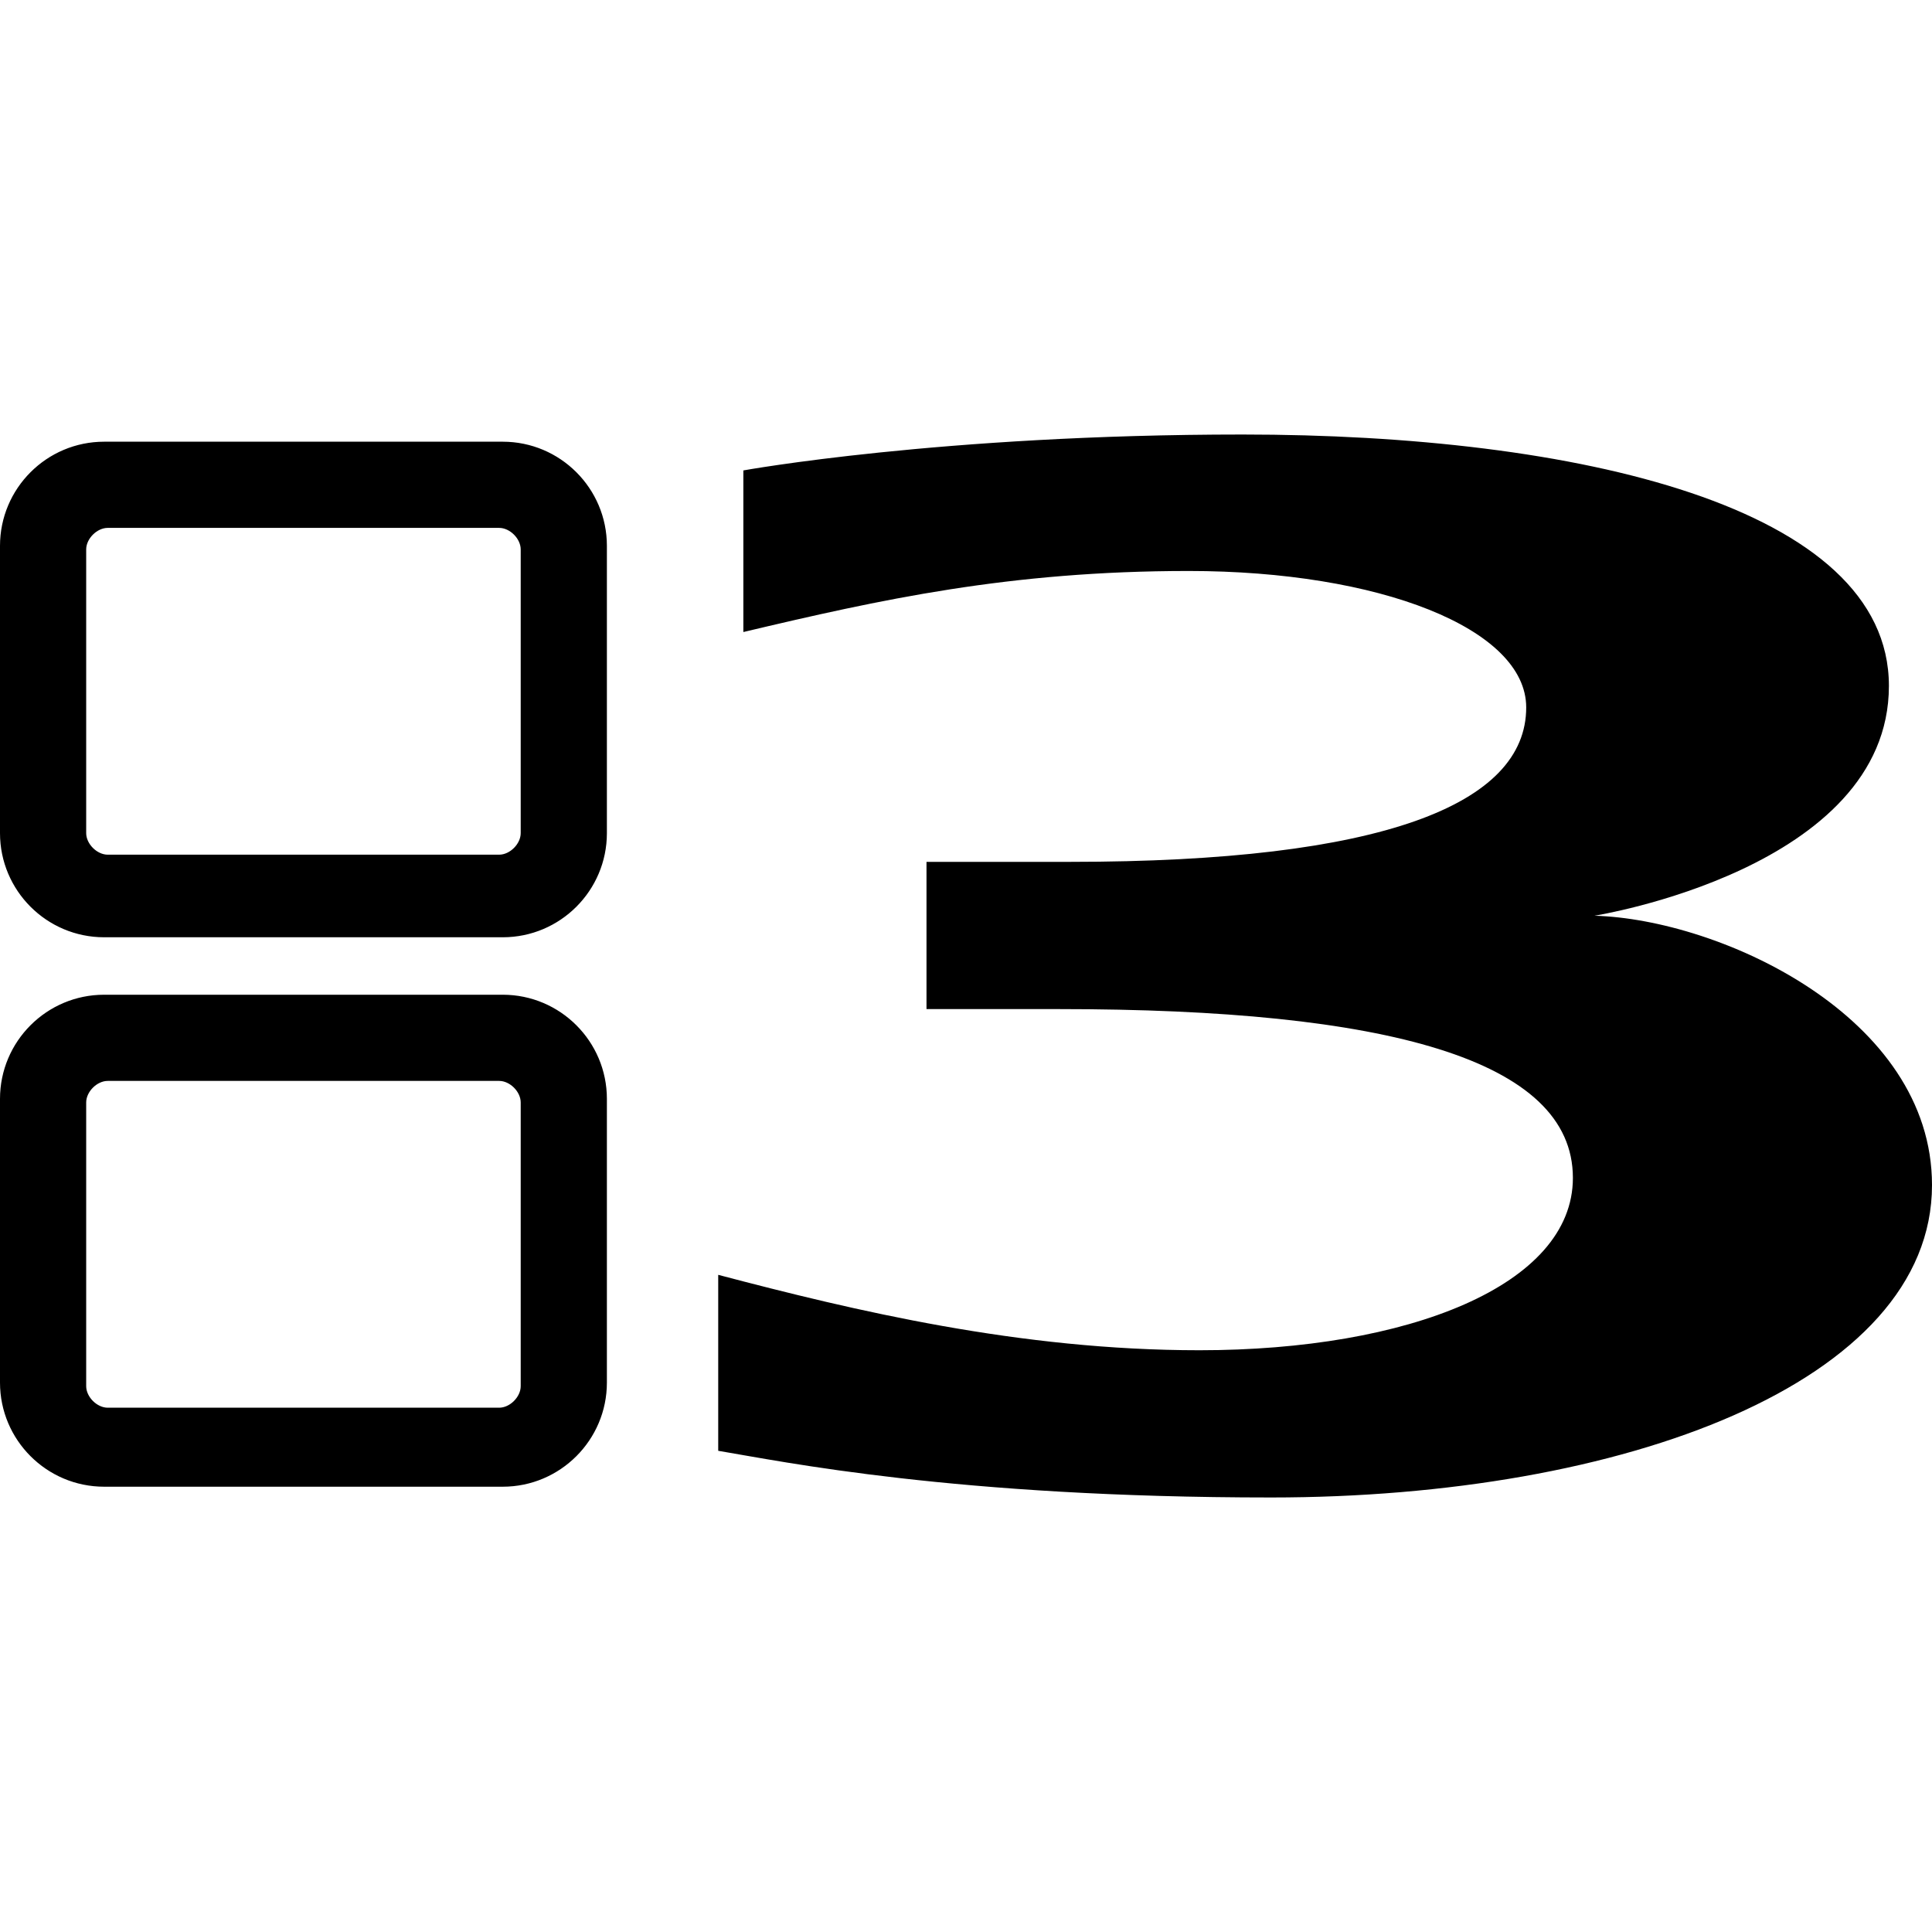
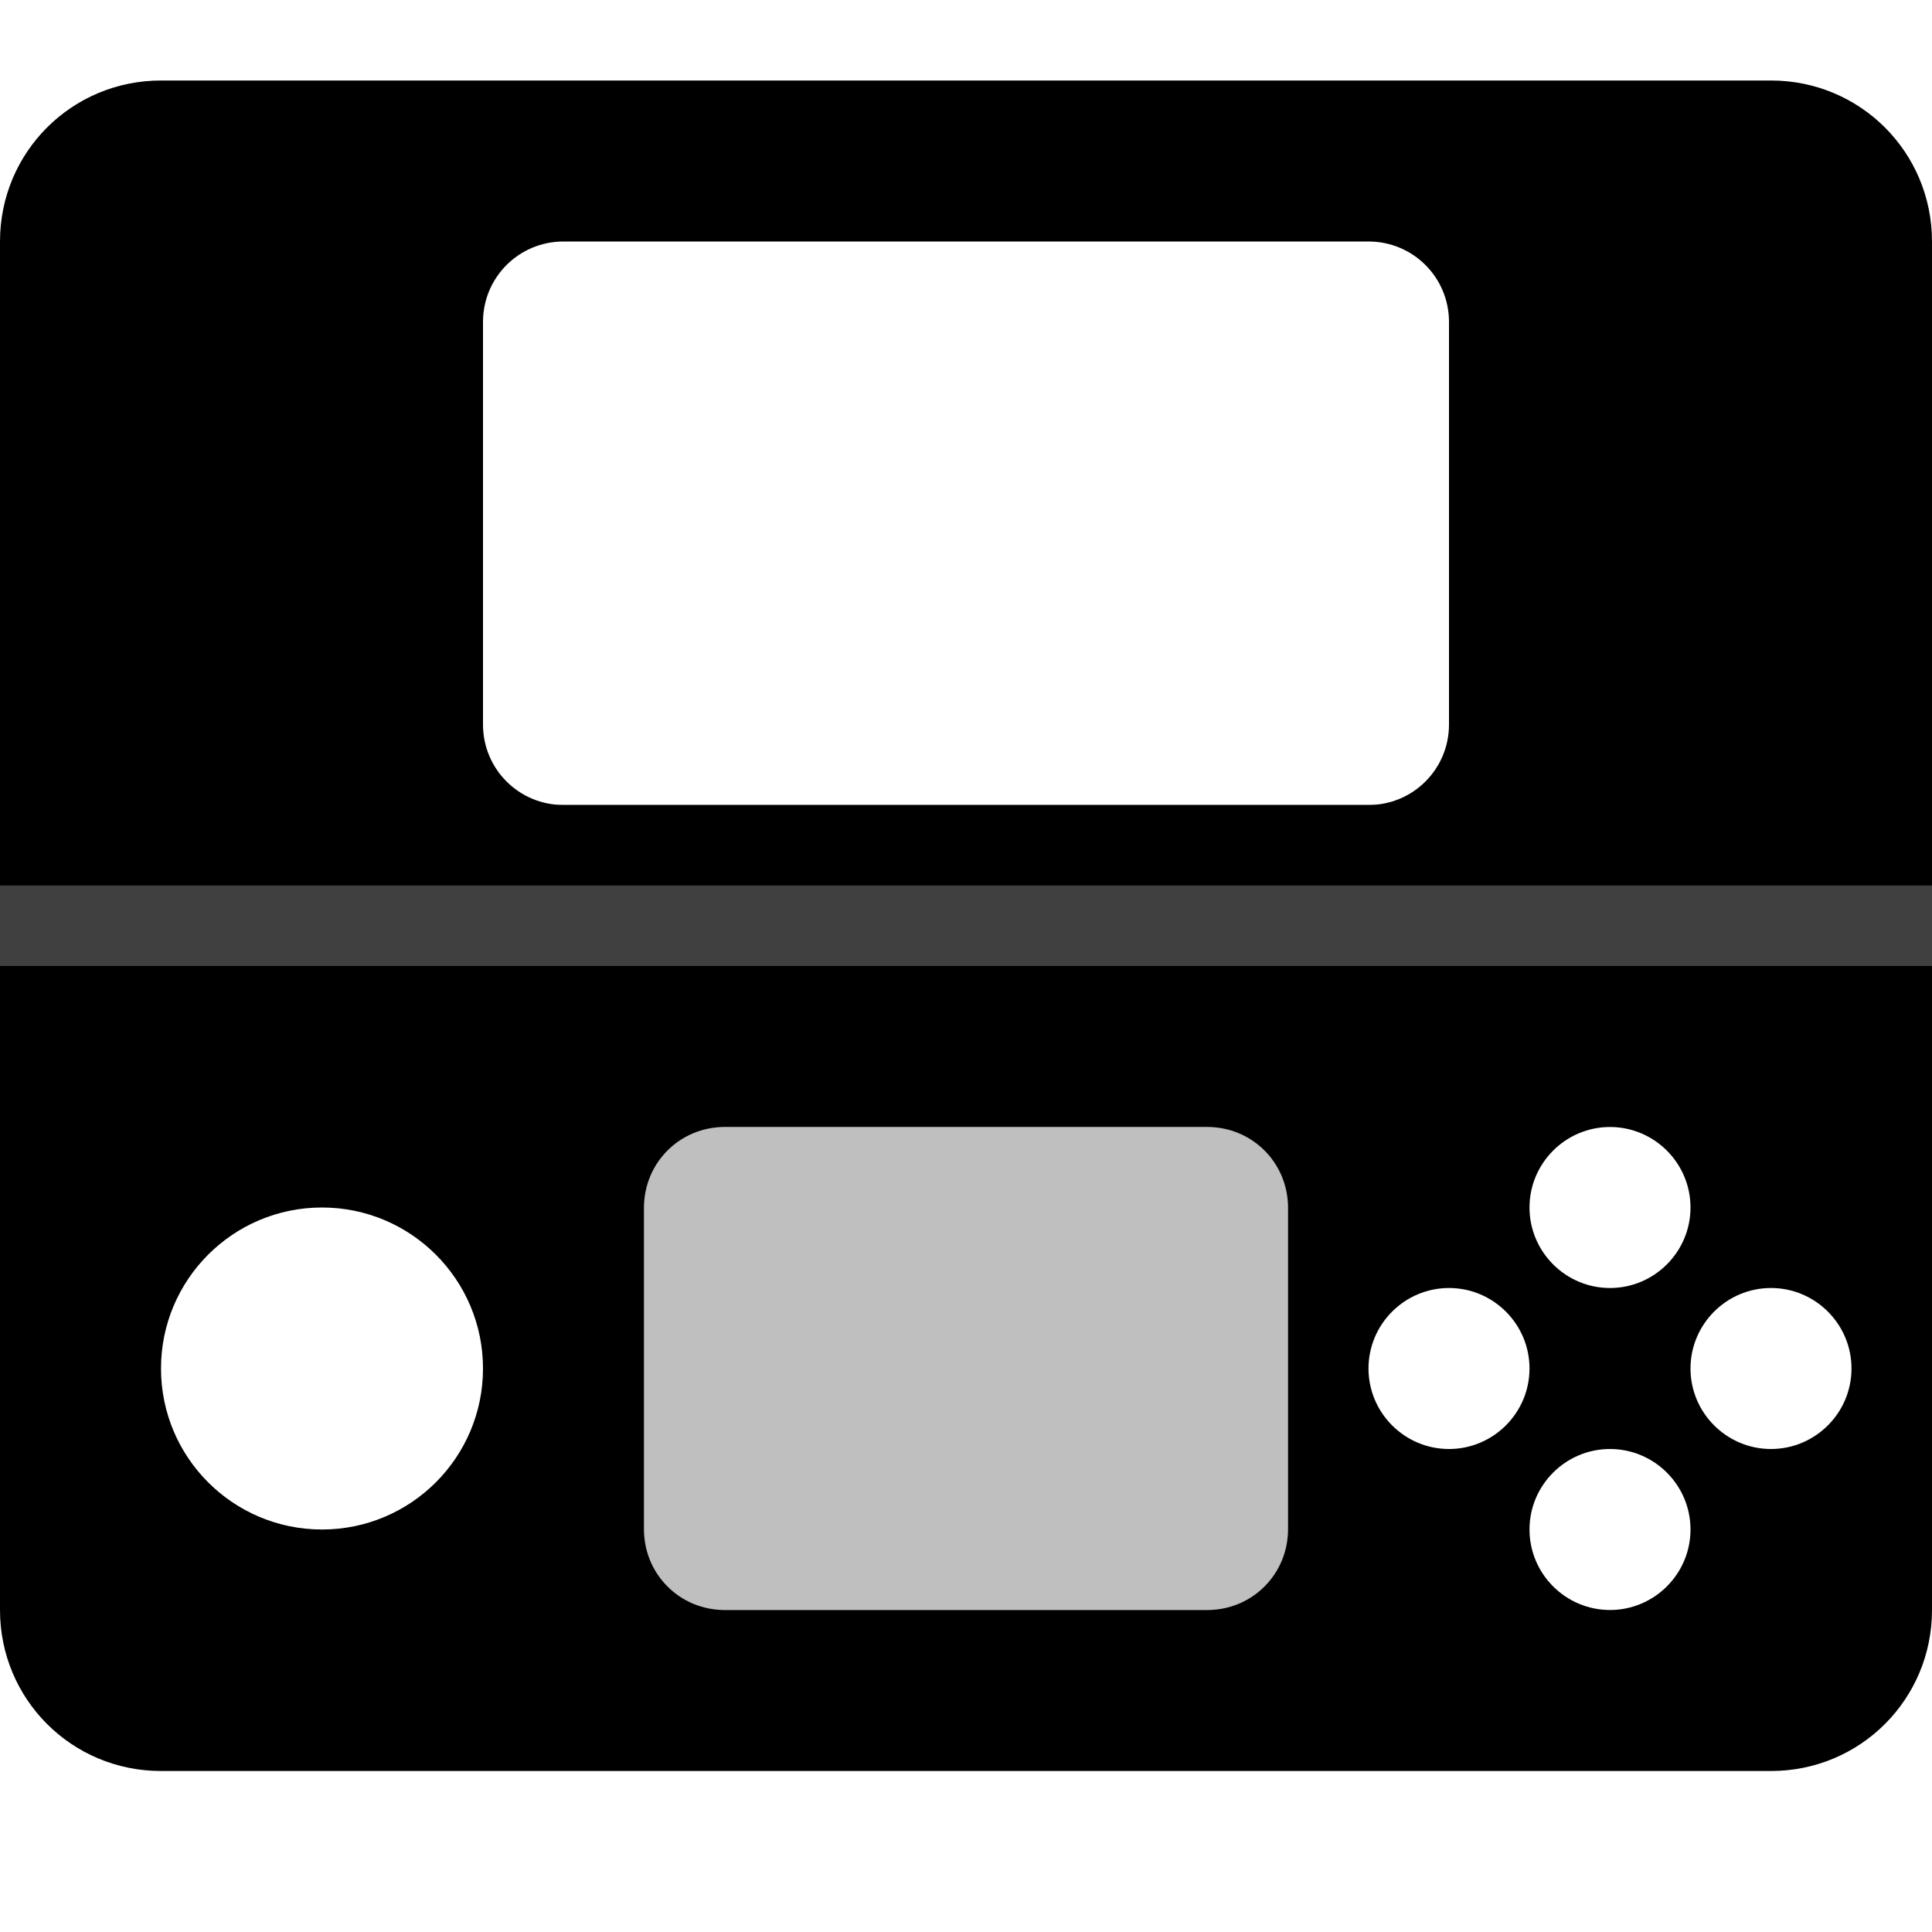
- <svg xmlns="http://www.w3.org/2000/svg" role="img" viewBox="0 0 24 24" version="1.1" id="svg1">
-   <defs id="defs1" />
-   <path id="path3" style="fill:#000000" class="st2" d="m 160.8,13.4 c 0,0 8.2,-1.3 8.2,-6.4 0,-5 -8.7,-7 -18,-7 -8.4,0 -13.9,1 -13.9,1 v 4.5 c 3.8,-0.9 7.4,-1.7 12.4,-1.7 5.3,0 9.4,1.6 9.4,3.8 0,2.7 -4,4.3 -12.7,4.3 h -4 V 16 h 3.7 c 9.1,0 14.3,1.4 14.3,4.7 0,3 -4.6,4.8 -10.4,4.8 -5,0 -9.6,-1.1 -13.4,-2.1 v 4.9 c 1.8,0.3 6.6,1.3 15.4,1.3 9.8,0 18.4,-3.2 18.4,-8.7 0,-4.7 -5.9,-7.4 -9.4,-7.5 M 119.3,0.2 c -1.6,0 -2.9,1.3 -2.9,2.9 V 11.1 c 0,1.6 1.3,2.9 2.9,2.9 h 11.1 c 1.6,0 2.9,-1.3 2.9,-2.9 V 3.1 c 0,-1.6 -1.3,-2.9 -2.9,-2.9 z m 0.1,2.4 h 10.9 c 0.3,0 0.6,0.3 0.6,0.6 V 11.1 c 0,0.3 -0.3,0.6 -0.6,0.6 h -10.9 c -0.3,0 -0.6,-0.3 -0.6,-0.6 V 3.2 c 0,-0.3 0.3,-0.6 0.6,-0.6 z m -0.1,13 c -1.6,0 -2.9,1.3 -2.9,2.9 v 7.9 c 0,1.6 1.3,2.9 2.9,2.9 h 11.1 c 1.6,0 2.9,-1.3 2.9,-2.9 V 18.5 c 0,-1.6 -1.3,-2.9 -2.9,-2.9 z m 0.1,2.4 h 10.9 c 0.3,0 0.6,0.3 0.6,0.6 v 7.9 c 0,0.3 -0.3,0.6 -0.6,0.6 h -10.9 c -0.3,0 -0.6,-0.3 -0.6,-0.6 v -7.9 c 0,-0.3 0.3,-0.6 0.6,-0.6 z" transform="matrix(0.4460971,0,0,0.4460971,-51.92572,5.397763)" />
+ <svg xmlns="http://www.w3.org/2000/svg" height="24px" viewBox="0 0 24 24" width="24px">
+   <path d="M 2 1 C 0.891 1 0 1.891 0 3 L 0 11 L 24 11 L 24 3 C 24 1.891 23.109 1 22 1 L 2 1 z M 7 3 L 17 3 C 17.554 3 18 3.446 18 4 L 18 9 C 18 9.554 17.554 10 17 10 L 7 10 C 6.446 10 6 9.554 6 9 L 6 4 C 6 3.446 6.446 3 7 3 z M 0 12 L 0 20 C 0 21.109 0.891 22 2 22 L 22 22 C 23.109 22 24 21.109 24 20 L 24 12 L 0 12 z M 9 14 L 15 14 C 15.555 14 16 14.445 16 15 L 16 19 C 16 19.555 15.555 20 15 20 L 9 20 C 8.445 20 8 19.555 8 19 L 8 15 C 8 14.445 8.445 14 9 14 z M 20 14 C 20.551 14 21 14.449 21 15 C 21 15.551 20.551 16 20 16 C 19.449 16 19 15.551 19 15 C 19 14.449 19.449 14 20 14 z M 4 15 A 2 2 0 0 1 6 17 A 2 2 0 0 1 4 19 A 2 2 0 0 1 2 17 A 2 2 0 0 1 4 15 z M 18 16 C 18.551 16 19 16.449 19 17 C 19 17.551 18.551 18 18 18 C 17.449 18 17 17.551 17 17 C 17 16.449 17.449 16 18 16 z M 22 16 C 22.551 16 23 16.449 23 17 C 23 17.551 22.551 18 22 18 C 21.449 18 21 17.551 21 17 C 21 16.449 21.449 16 22 16 z M 20 18 C 20.551 18 21 18.449 21 19 C 21 19.551 20.551 20 20 20 C 19.449 20 19 19.551 19 19 C 19 18.449 19.449 18 20 18 z" />
+   <path d="m 8 14 h 8 v 6 h -8 z m 0 0" fill-opacity="0.251" />
+   <path d="m 0 10 h 24 v 3 h -24 z m 0 0" fill-opacity="0.749" />
</svg>
